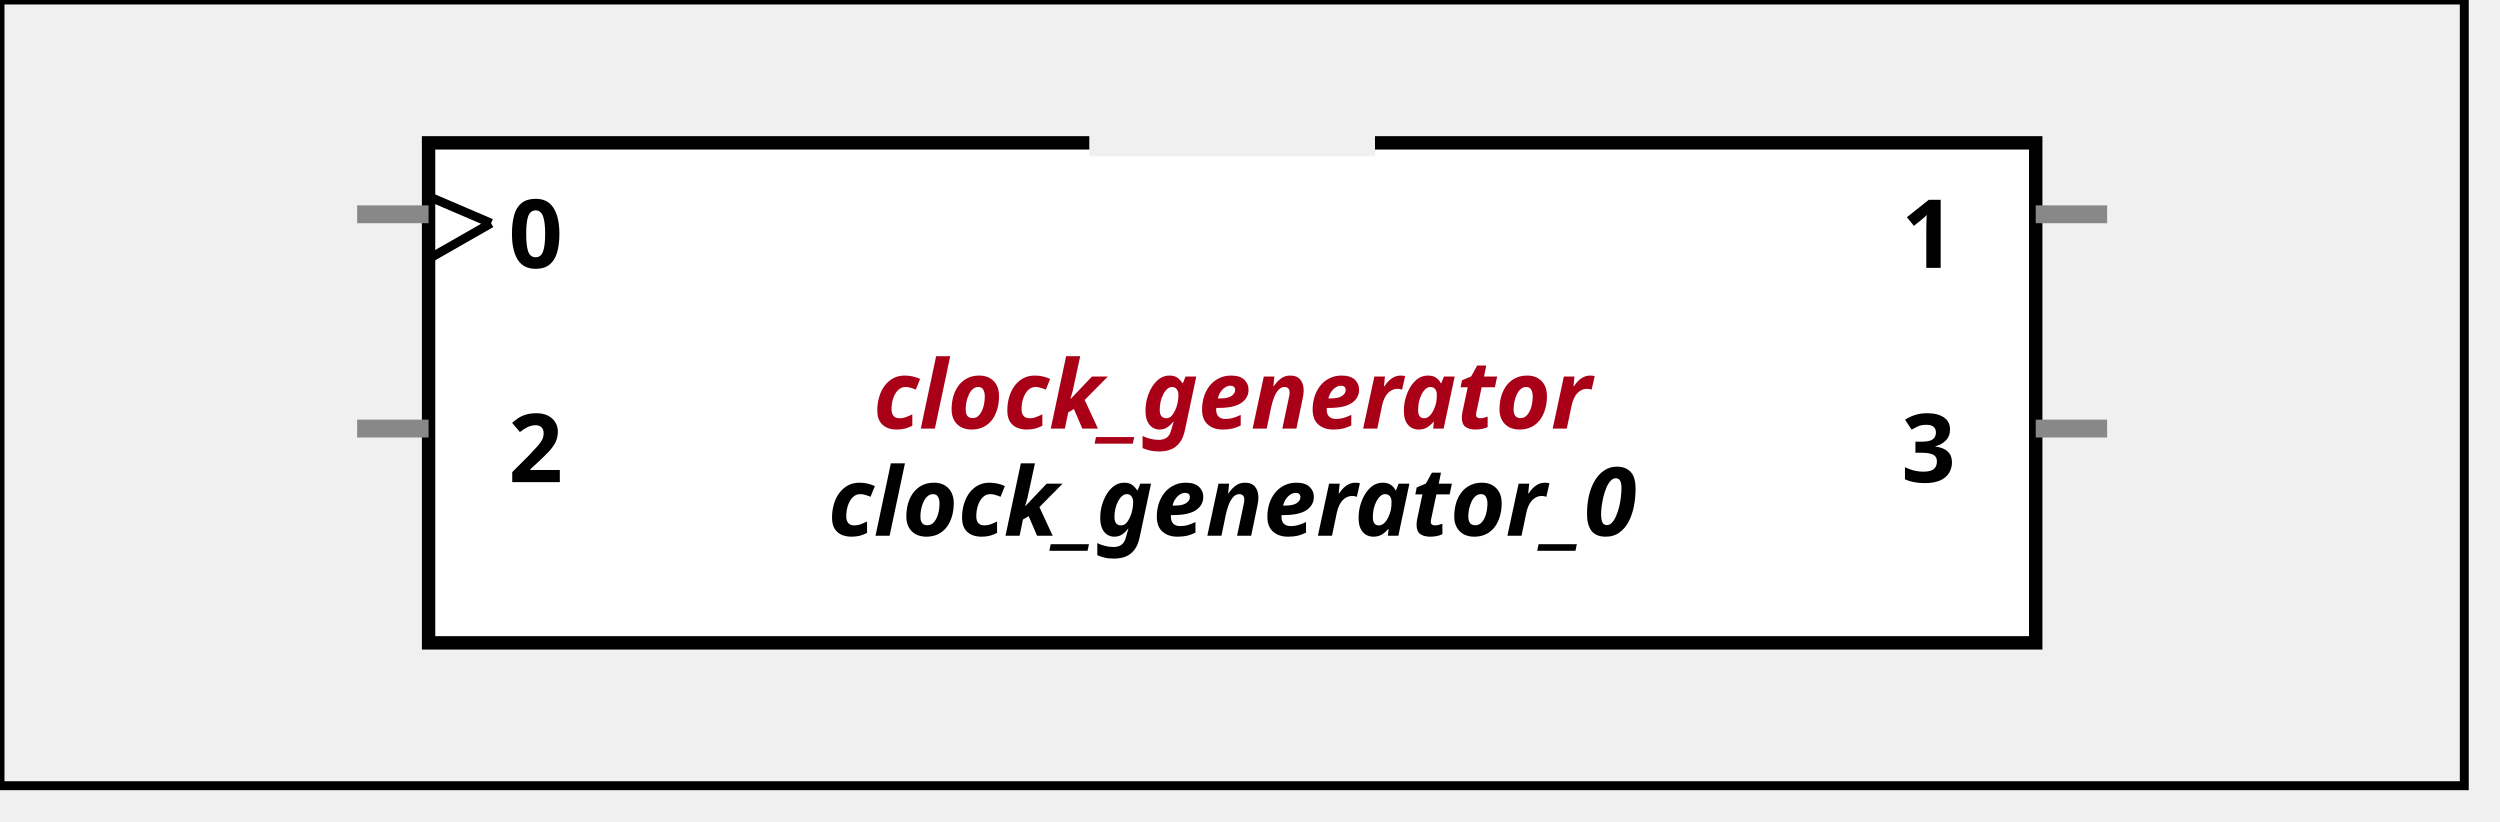
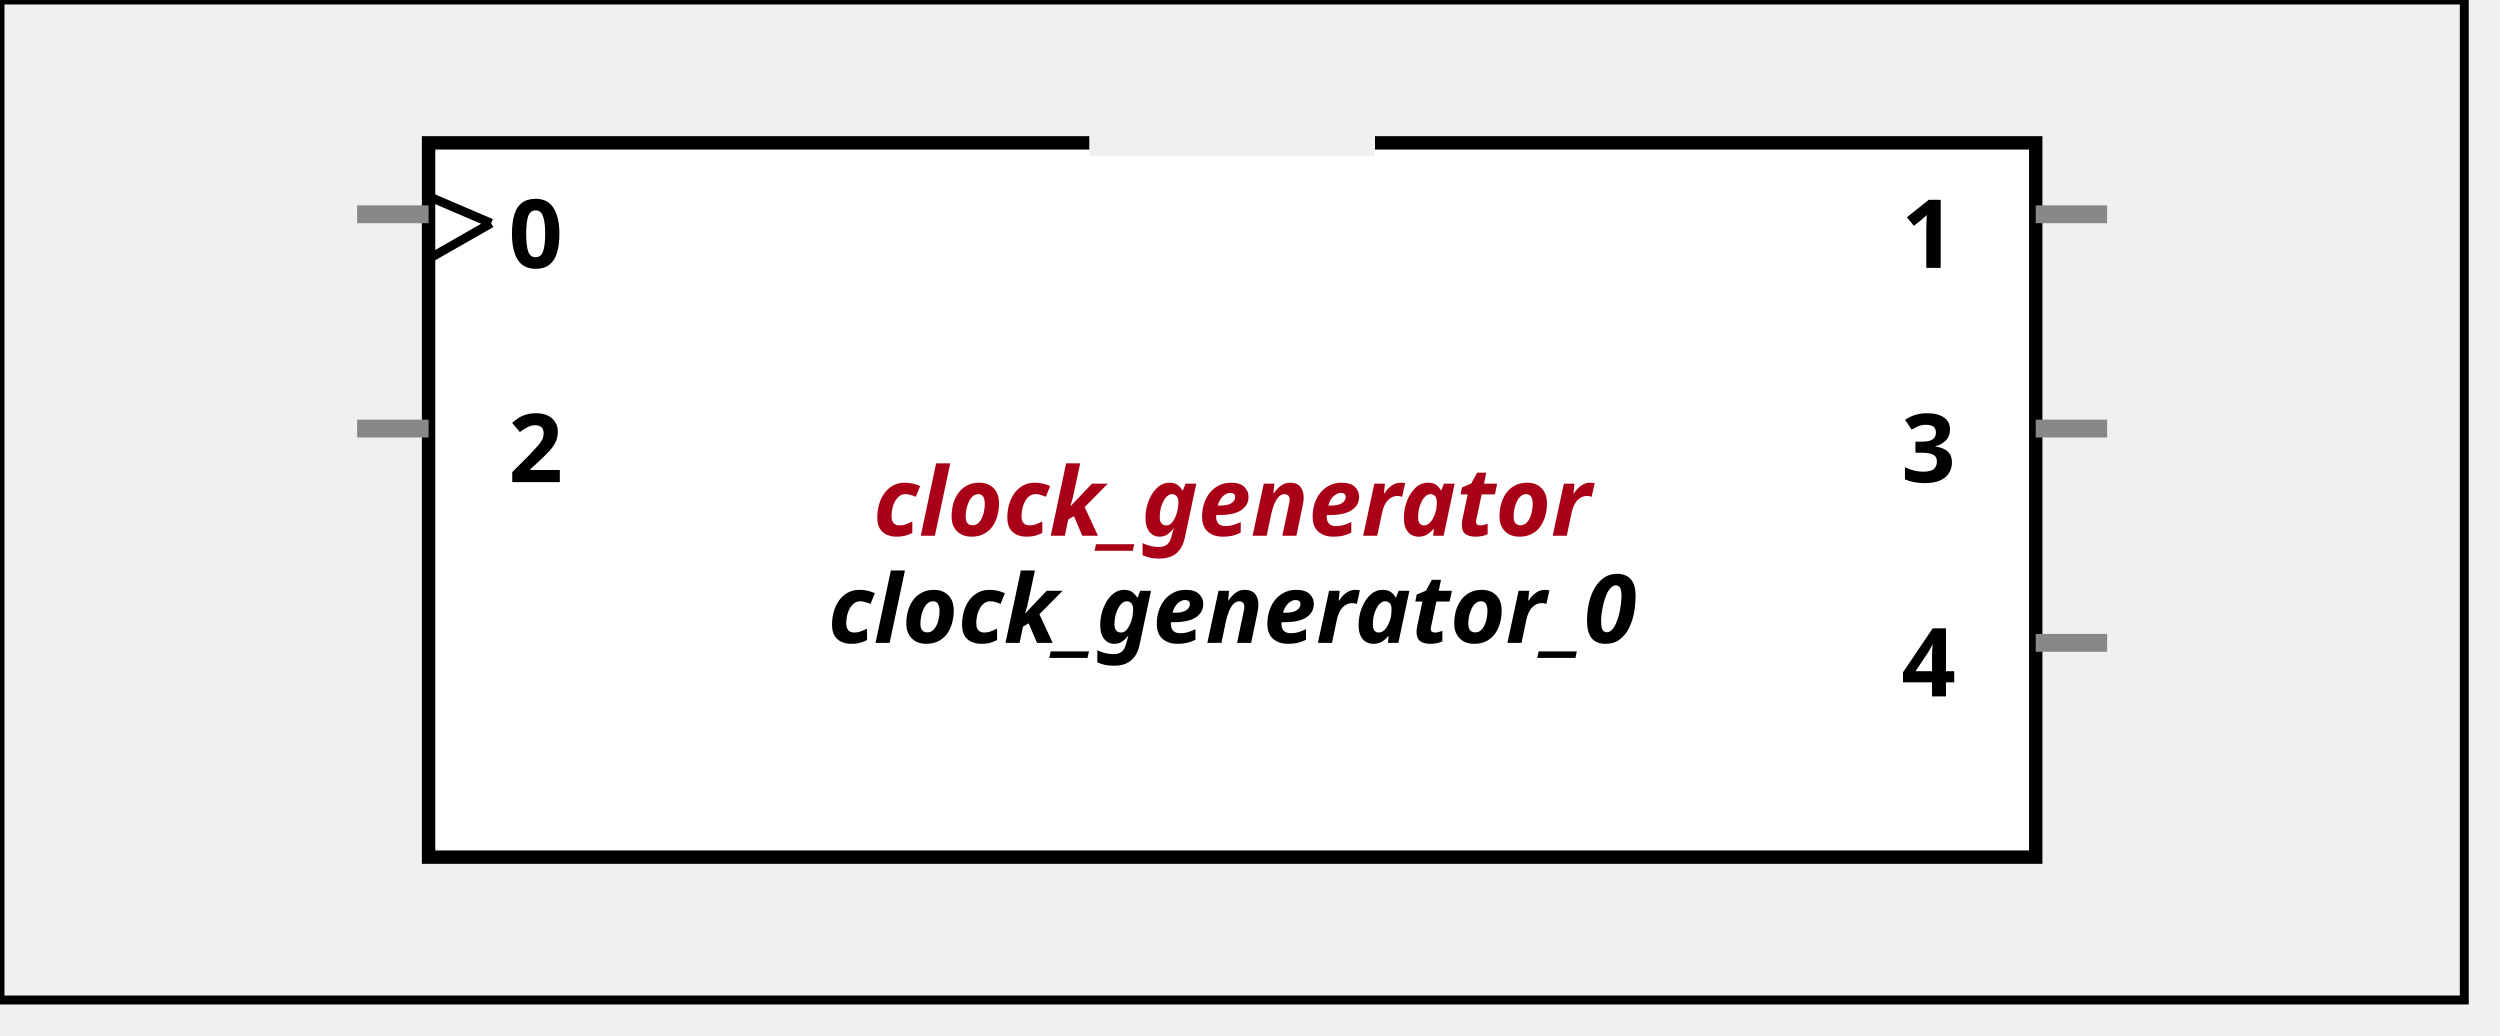
- <svg xmlns:xlink="http://www.w3.org/1999/xlink" width="280" height="92">
+ <svg xmlns:xlink="http://www.w3.org/1999/xlink" width="280" height="116">
  <defs>
    <g id="XIL_BifLabel">
      <rect x="0" y="0" rx="3" ry="3" width="32" height="16" style="fill:#990066; stroke:black; stroke-width:1" />
    </g>
    <g id="XIL_busconn_TARGET">
      <circle cx="12" cy="12" r="12" style="fill:#CC3399; stroke:#990066; stroke-width:1" />
      <circle cx="12.5" cy="12" r="7" style="fill:#990066; stroke:none;" />
    </g>
    <g id="XIL_busconn_INITIATOR">
      <rect x="0" y="0" width="24" height="24" style="fill:#CC3399; stroke:#990066; stroke-width:1" />
      <rect x="5.5" y="5" width="14" height="14" style="fill:#990066; stroke:none;" />
    </g>
    <g id="LMB_BifLabel">
      <rect x="0" y="0" rx="3" ry="3" width="32" height="16" style="fill:#7777FF; stroke:black; stroke-width:1" />
    </g>
    <g id="LMB_busconn_SLAVE">
      <circle cx="12" cy="12" r="12" style="fill:#DDDDFF; stroke:#7777FF; stroke-width:1" />
      <circle cx="12.5" cy="12" r="7" style="fill:#7777FF; stroke:none;" />
    </g>
    <g id="LMB_busconn_MASTER">
      <rect x="0" y="0" width="24" height="24" style="fill:#DDDDFF; stroke:#7777FF; stroke-width:1" />
      <rect x="5.5" y="5" width="14" height="14" style="fill:#7777FF; stroke:none;" />
    </g>
    <g id="PLBV46_BifLabel">
      <rect x="0" y="0" rx="3" ry="3" width="32" height="16" style="fill:#BB9955; stroke:black; stroke-width:1" />
    </g>
    <g id="PLBV46_busconn_SLAVE">
      <circle cx="12" cy="12" r="12" style="fill:#FFFFDD; stroke:#BB9955; stroke-width:1" />
      <circle cx="12.5" cy="12" r="7" style="fill:#BB9955; stroke:none;" />
    </g>
    <g id="PLBV46_busconn_MASTER">
      <rect x="0" y="0" width="24" height="24" style="fill:#FFFFDD; stroke:#BB9955; stroke-width:1" />
      <rect x="5.5" y="5" width="14" height="14" style="fill:#BB9955; stroke:none;" />
    </g>
    <g id="KEY_BifLabel">
      <rect x="0" y="0" rx="3" ry="3" width="32" height="16" style="fill:#444444; stroke:black; stroke-width:1" />
    </g>
    <g id="KEY_busconn_SLAVE">
      <circle cx="12" cy="12" r="12" style="fill:#888888; stroke:#444444; stroke-width:1" />
      <circle cx="12.5" cy="12" r="7" style="fill:#444444; stroke:none;" />
    </g>
    <g id="KEY_busconn_MASTER">
      <rect x="0" y="0" width="24" height="24" style="fill:#888888; stroke:#444444; stroke-width:1" />
      <rect x="5.5" y="5" width="14" height="14" style="fill:#444444; stroke:none;" />
    </g>
    <g id="KEY_busconn_MASTER_SLAVE">
      <circle cx="12" cy="12" r="12" style="fill:#888888; stroke:#444444; stroke-width:1" />
      <circle cx="12.5" cy="12" r="7" style="fill:#444444; stroke:none;" />
      <rect x="0" y="12" width="24" height="12" style="fill:#888888; stroke:#444444; stroke-width:1" />
      <rect x="5.5" y="12" width="14" height="7" style="fill:#444444; stroke:none;" />
    </g>
    <g id="KEY_busconn_TARGET">
      <circle cx="12" cy="12" r="12" style="fill:#888888; stroke:#444444; stroke-width:1" />
      <circle cx="12.5" cy="12" r="7" style="fill:#444444; stroke:none;" />
    </g>
    <g id="KEY_busconn_INITIATOR">
      <rect x="0" y="0" width="24" height="24" style="fill:#888888; stroke:#444444; stroke-width:1" />
      <rect x="5.5" y="5" width="14" height="14" style="fill:#444444; stroke:none;" />
    </g>
    <g id="KEY_busconn_MONITOR">
      <rect x="0" y="0.5" width="24" height="7" style="fill:#444444; stroke:none;" />
      <rect x="0" y="16" width="24" height="7" style="fill:#444444; stroke:none;" />
    </g>
    <g id="KEY_busconn_USER">
      <circle cx="12" cy="12" r="12" style="fill:#888888; stroke:#444444; stroke-width:1" />
      <circle cx="12.5" cy="12" r="7" style="fill:#444444; stroke:none;" />
    </g>
    <g id="KEY_busconn_TRANSPARENT">
      <circle cx="12" cy="12" r="12" style="fill:#FFFFFF; stroke:#444444; stroke-width:1" />
      <circle cx="12.5" cy="12" r="7" style="fill:#FFFFFF; stroke:none;" />
    </g>
    <g id="HCurve" overflow="visible">
      <path d="m 0  0,      a 16 16, 0,0,0, 32,0,     z" style="fill:#F0F0F0;fill-opacity:1;stroke:black;stroke-width:1.5" />
      <line x1="0" y1="0" x2="32" y2="0" style="stroke:#F0F0F0;stroke-width:3" />
    </g>
    <g id="IPD_StandardBody">
-       <rect x="0" y="0" width="276" height="88" style="fill:#F0F0F0;fill-opacity: 1.0; stroke:#000000; stroke-width:1" />
-       <rect x="48" y="16" width="180" height="56" style="fill:#FFFFFF; fill-opacity: 1.0; stroke:#000000; stroke-width:1.5" />
+       <rect x="0" y="0" width="276" height="112" style="fill:#F0F0F0;fill-opacity: 1.0; stroke:#000000; stroke-width:1" />
+       <rect x="48" y="16" width="180" height="80" style="fill:#FFFFFF; fill-opacity: 1.0; stroke:#000000; stroke-width:1.5" />
      <use x="122" y="16" xlink:href="#HCurve" />
    </g>
    <g id="IPD_PORT">
      <rect width="8" height="8" style="fill:#888888;stroke-width:1;stroke:black;" />
    </g>
    <g id="IPD_SPort">
      <line x1="0" y1="0" x2="8" y2="0" style="stroke:#888888;stroke-width:2;stroke-opacity:1" />
    </g>
    <g id="IPD_PortClk">
      <line x1="0" y1="0" x2="7" y2="3" style="stroke:#000000;stroke-width:1;stroke-opacity:1" />
      <line x1="7" y1="3" x2="0" y2="7" style="stroke:#000000;stroke-width:1;stroke-opacity:1" />
    </g>
  </defs>
  <use x="0" y="0" xlink:href="#IPD_StandardBody" />
-   <text x="138" y="48" fill="#AA0017" stroke="none" font-size="8pt" font-style="italic" font-weight="bold" text-anchor="middle" font-family="Verdana Arial Helvetica san-serif">clock_generator</text>
-   <text x="138" y="60" fill="#000000" stroke="none" font-size="8pt" font-style="italic" font-weight="bold" text-anchor="middle" font-family="Courier Arial Helvetica san-serif">clock_generator_0</text>
+   <text x="138" y="60" fill="#AA0017" stroke="none" font-size="8pt" font-style="italic" font-weight="bold" text-anchor="middle" font-family="Verdana Arial Helvetica san-serif">clock_generator</text>
+   <text x="138" y="72" fill="#000000" stroke="none" font-size="8pt" font-style="italic" font-weight="bold" text-anchor="middle" font-family="Courier Arial Helvetica san-serif">clock_generator_0</text>
  <use x="40" y="24" xlink:href="#IPD_SPort" />
  <use x="48" y="22" xlink:href="#IPD_PortClk" />
  <text x="60" y="30" fill="#000000" stroke="none" font-size="8pt" font-style="normal" font-weight="bold" text-anchor="middle" font-family="Verdana Arial Helvetica san-serif">0</text>
  <use x="40" y="48" xlink:href="#IPD_SPort" />
  <text x="60" y="54" fill="#000000" stroke="none" font-size="8pt" font-style="normal" font-weight="bold" text-anchor="middle" font-family="Verdana Arial Helvetica san-serif">2</text>
  <use x="228" y="24" xlink:href="#IPD_SPort" />
  <text x="216" y="30" fill="#000000" stroke="none" font-size="8pt" font-style="normal" font-weight="bold" text-anchor="middle" font-family="Verdana Arial Helvetica san-serif">1</text>
  <use x="228" y="48" xlink:href="#IPD_SPort" />
  <text x="216" y="54" fill="#000000" stroke="none" font-size="8pt" font-style="normal" font-weight="bold" text-anchor="middle" font-family="Verdana Arial Helvetica san-serif">3</text>
+   <use x="228" y="72" xlink:href="#IPD_SPort" />
+   <text x="216" y="78" fill="#000000" stroke="none" font-size="8pt" font-style="normal" font-weight="bold" text-anchor="middle" font-family="Verdana Arial Helvetica san-serif">4</text>
</svg>
